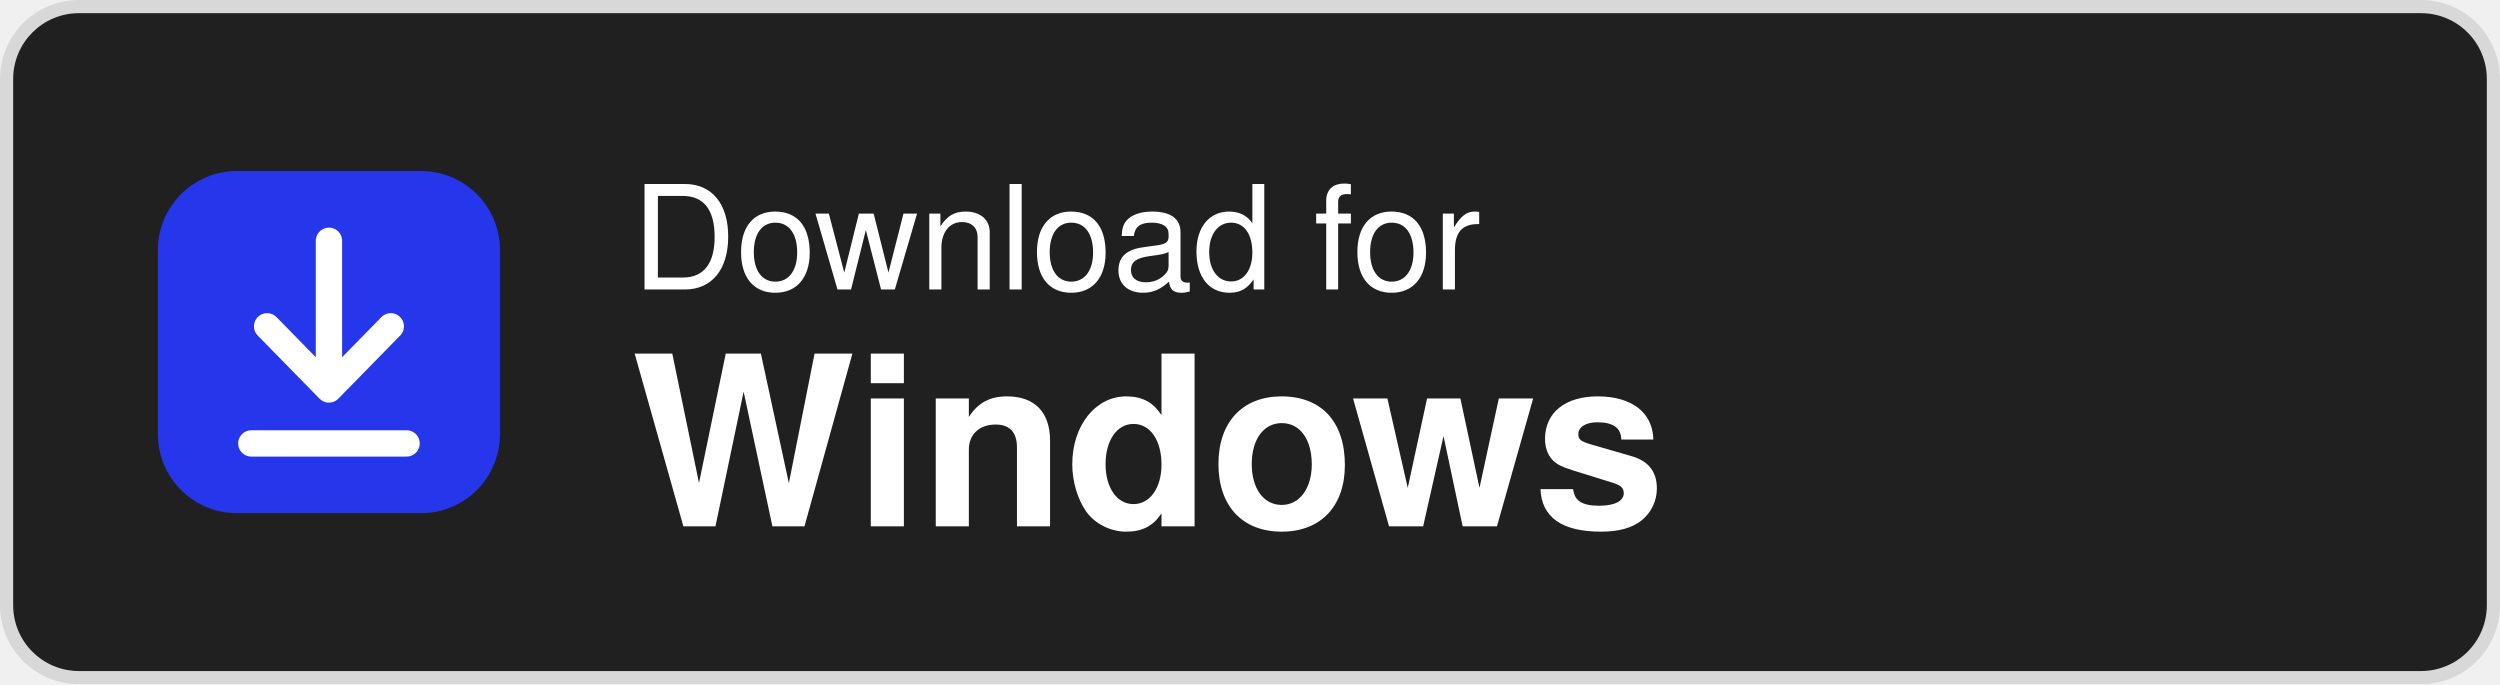
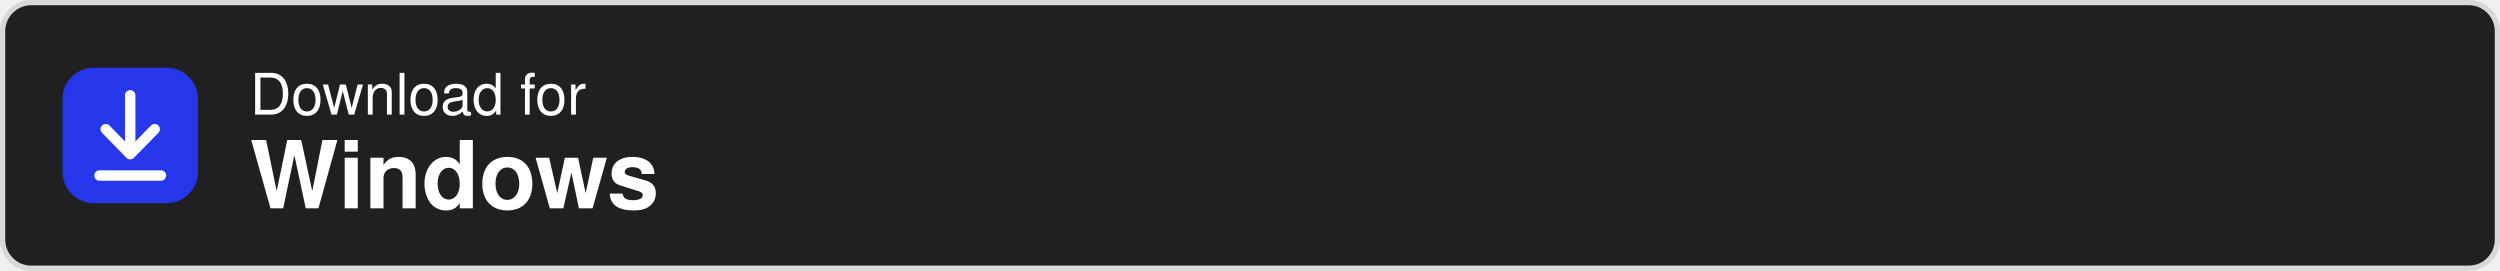
- <svg xmlns="http://www.w3.org/2000/svg" width="190" height="52" viewBox="0 0 190 52" fill="none">
-   <rect x="1" y="1" width="188" height="50" rx="5" fill="#202020" />
-   <rect x="0.5" y="0.5" width="189" height="51" rx="5.5" stroke="black" stroke-opacity="0.1" />
+ <svg xmlns="http://www.w3.org/2000/svg" width="480" height="52" viewBox="0 0 480 52" fill="none">
+   <rect x="1" y="1" width="478" height="50" rx="5" fill="#202020" />
+   <rect x="0.5" y="0.5" width="479" height="51" rx="5.5" stroke="black" stroke-opacity="0.1" />
  <rect x="12" y="13" width="26" height="26" rx="6" fill="#2536eb" />
  <path d="M25 18.3V29.6M25 29.6L20.3 24.8M25 29.6L29.7 24.8" stroke="white" stroke-width="2" stroke-linecap="round" stroke-linejoin="round" />
  <path d="M19.1 33.7H30.9" stroke="white" stroke-width="2" stroke-linecap="round" />
  <text x="48" y="22" fill="white" font-family="Segoe UI, -apple-system, Helvetica, Arial, sans-serif" font-size="11">Download for</text>
  <text x="48" y="40" fill="white" font-family="Segoe UI, -apple-system, Helvetica, Arial, sans-serif" font-size="18" font-weight="600">Windows</text>
</svg>
